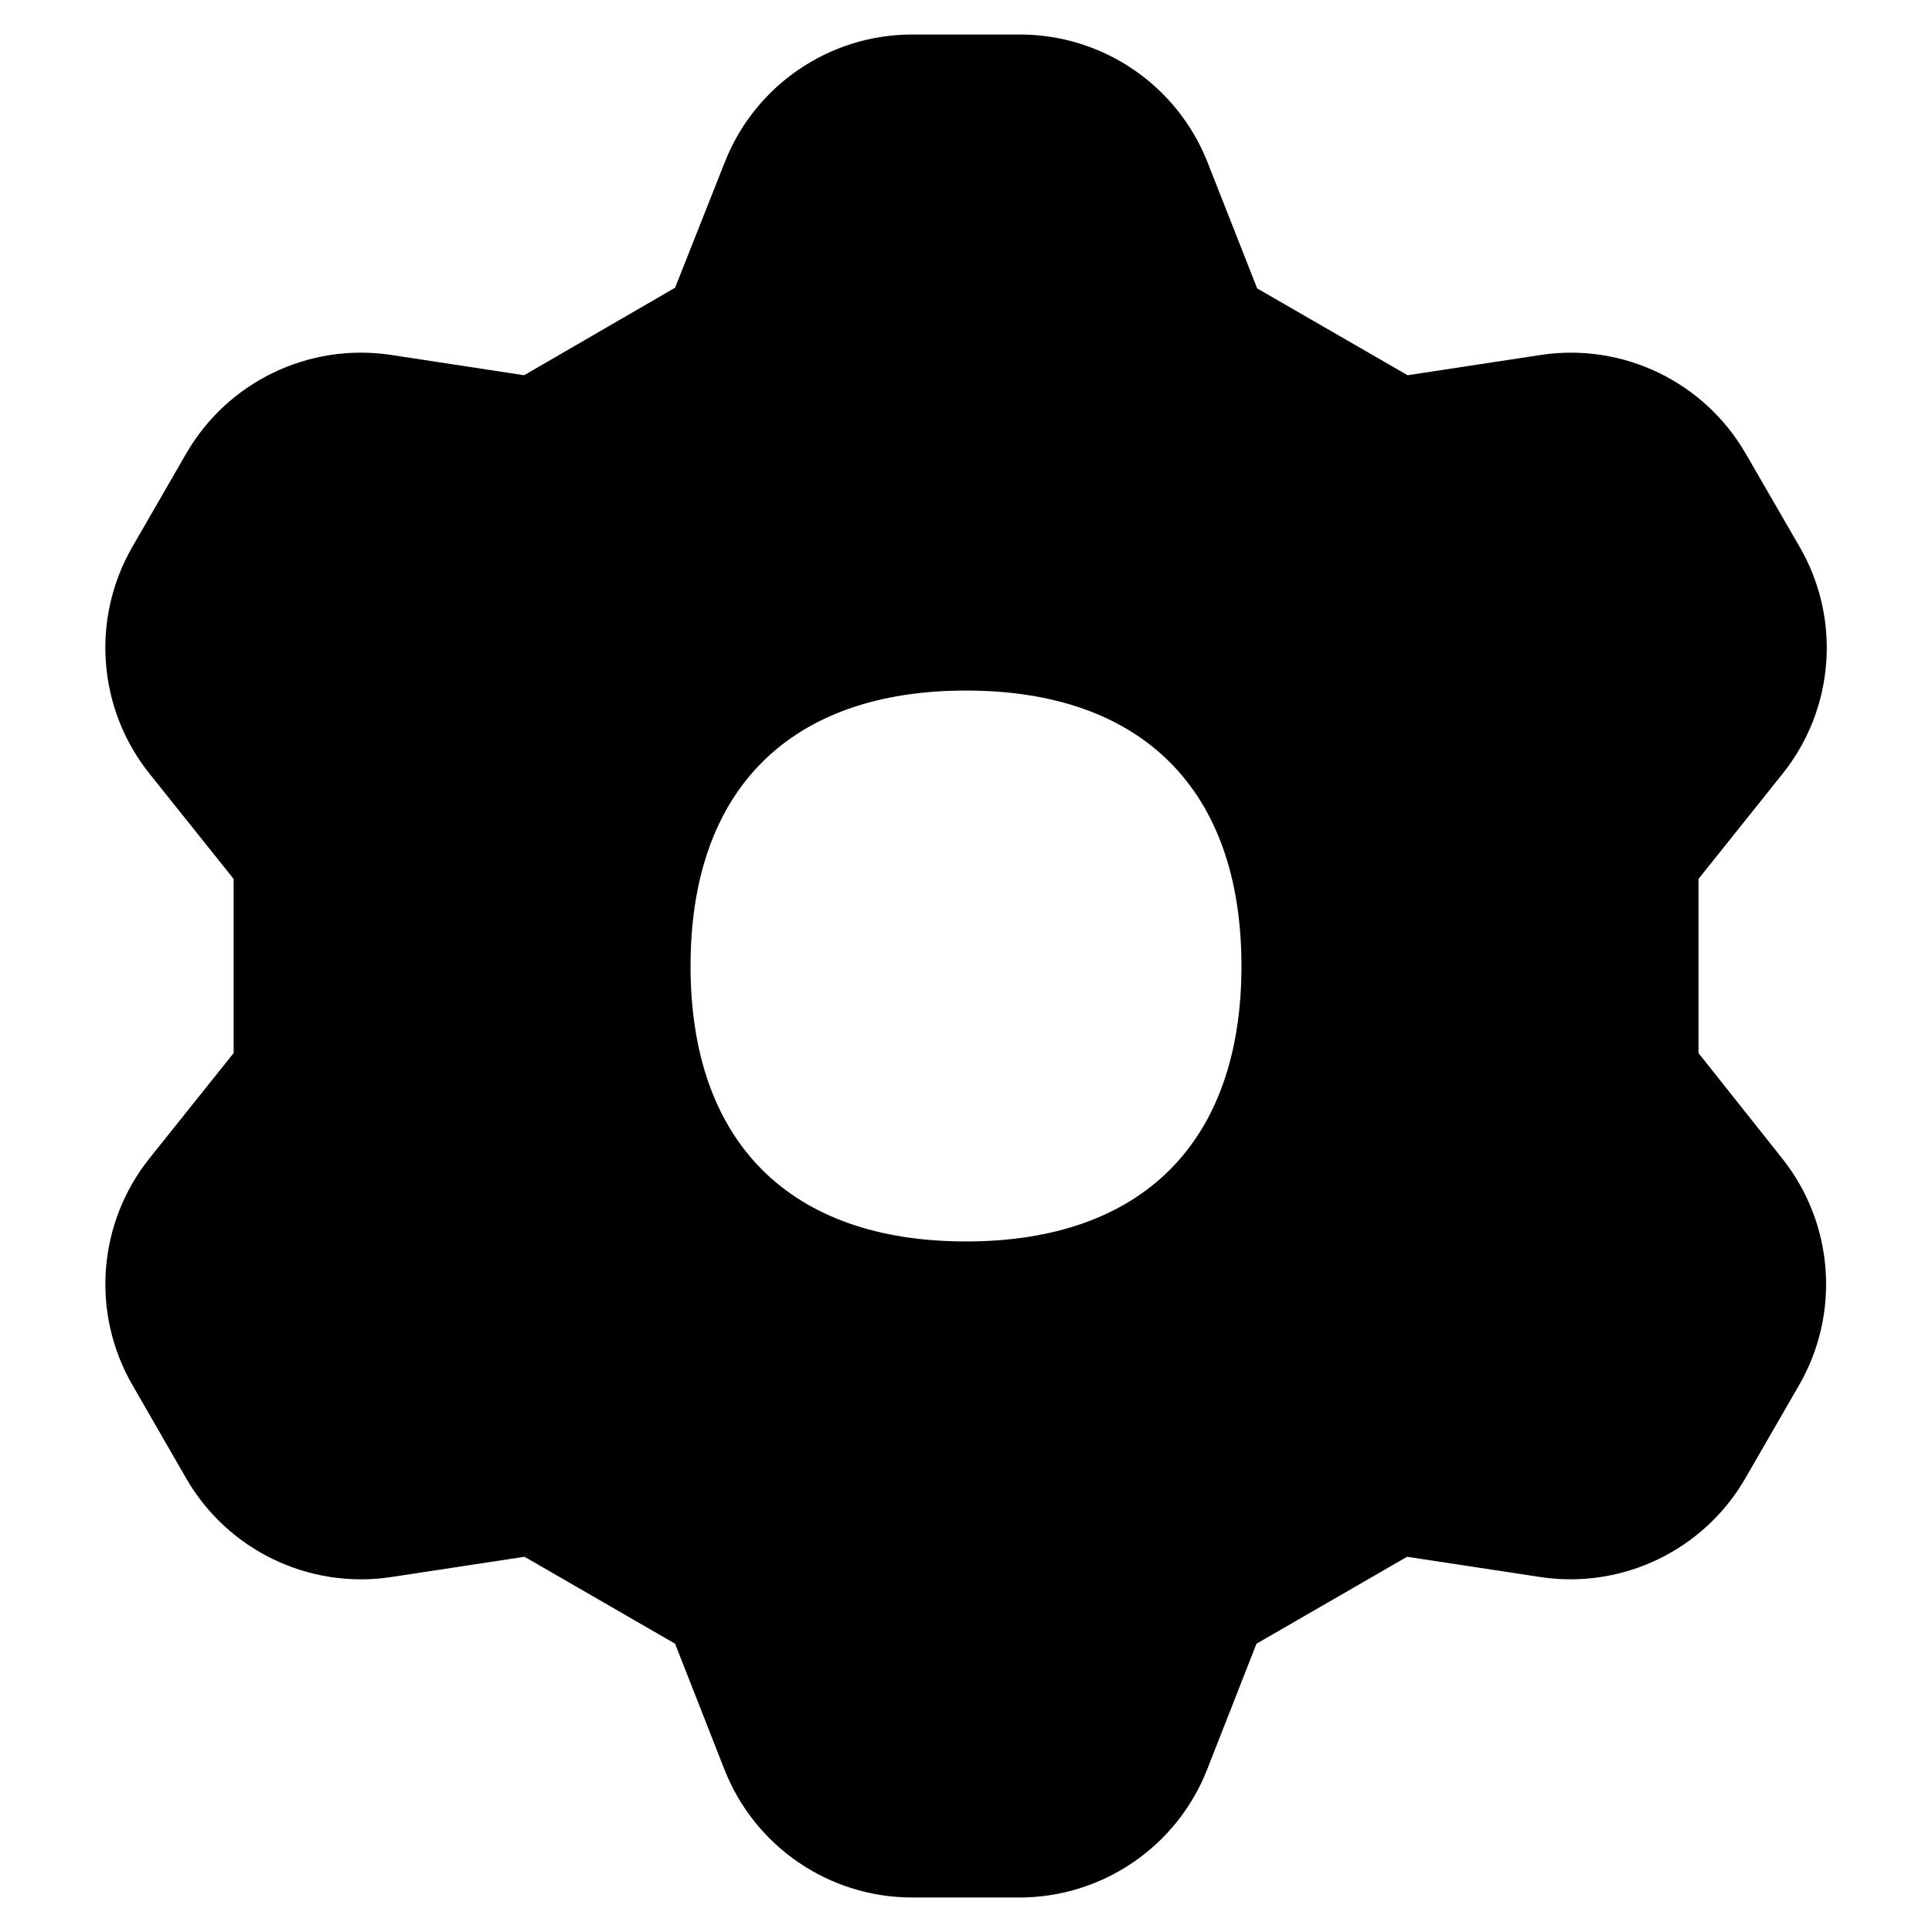
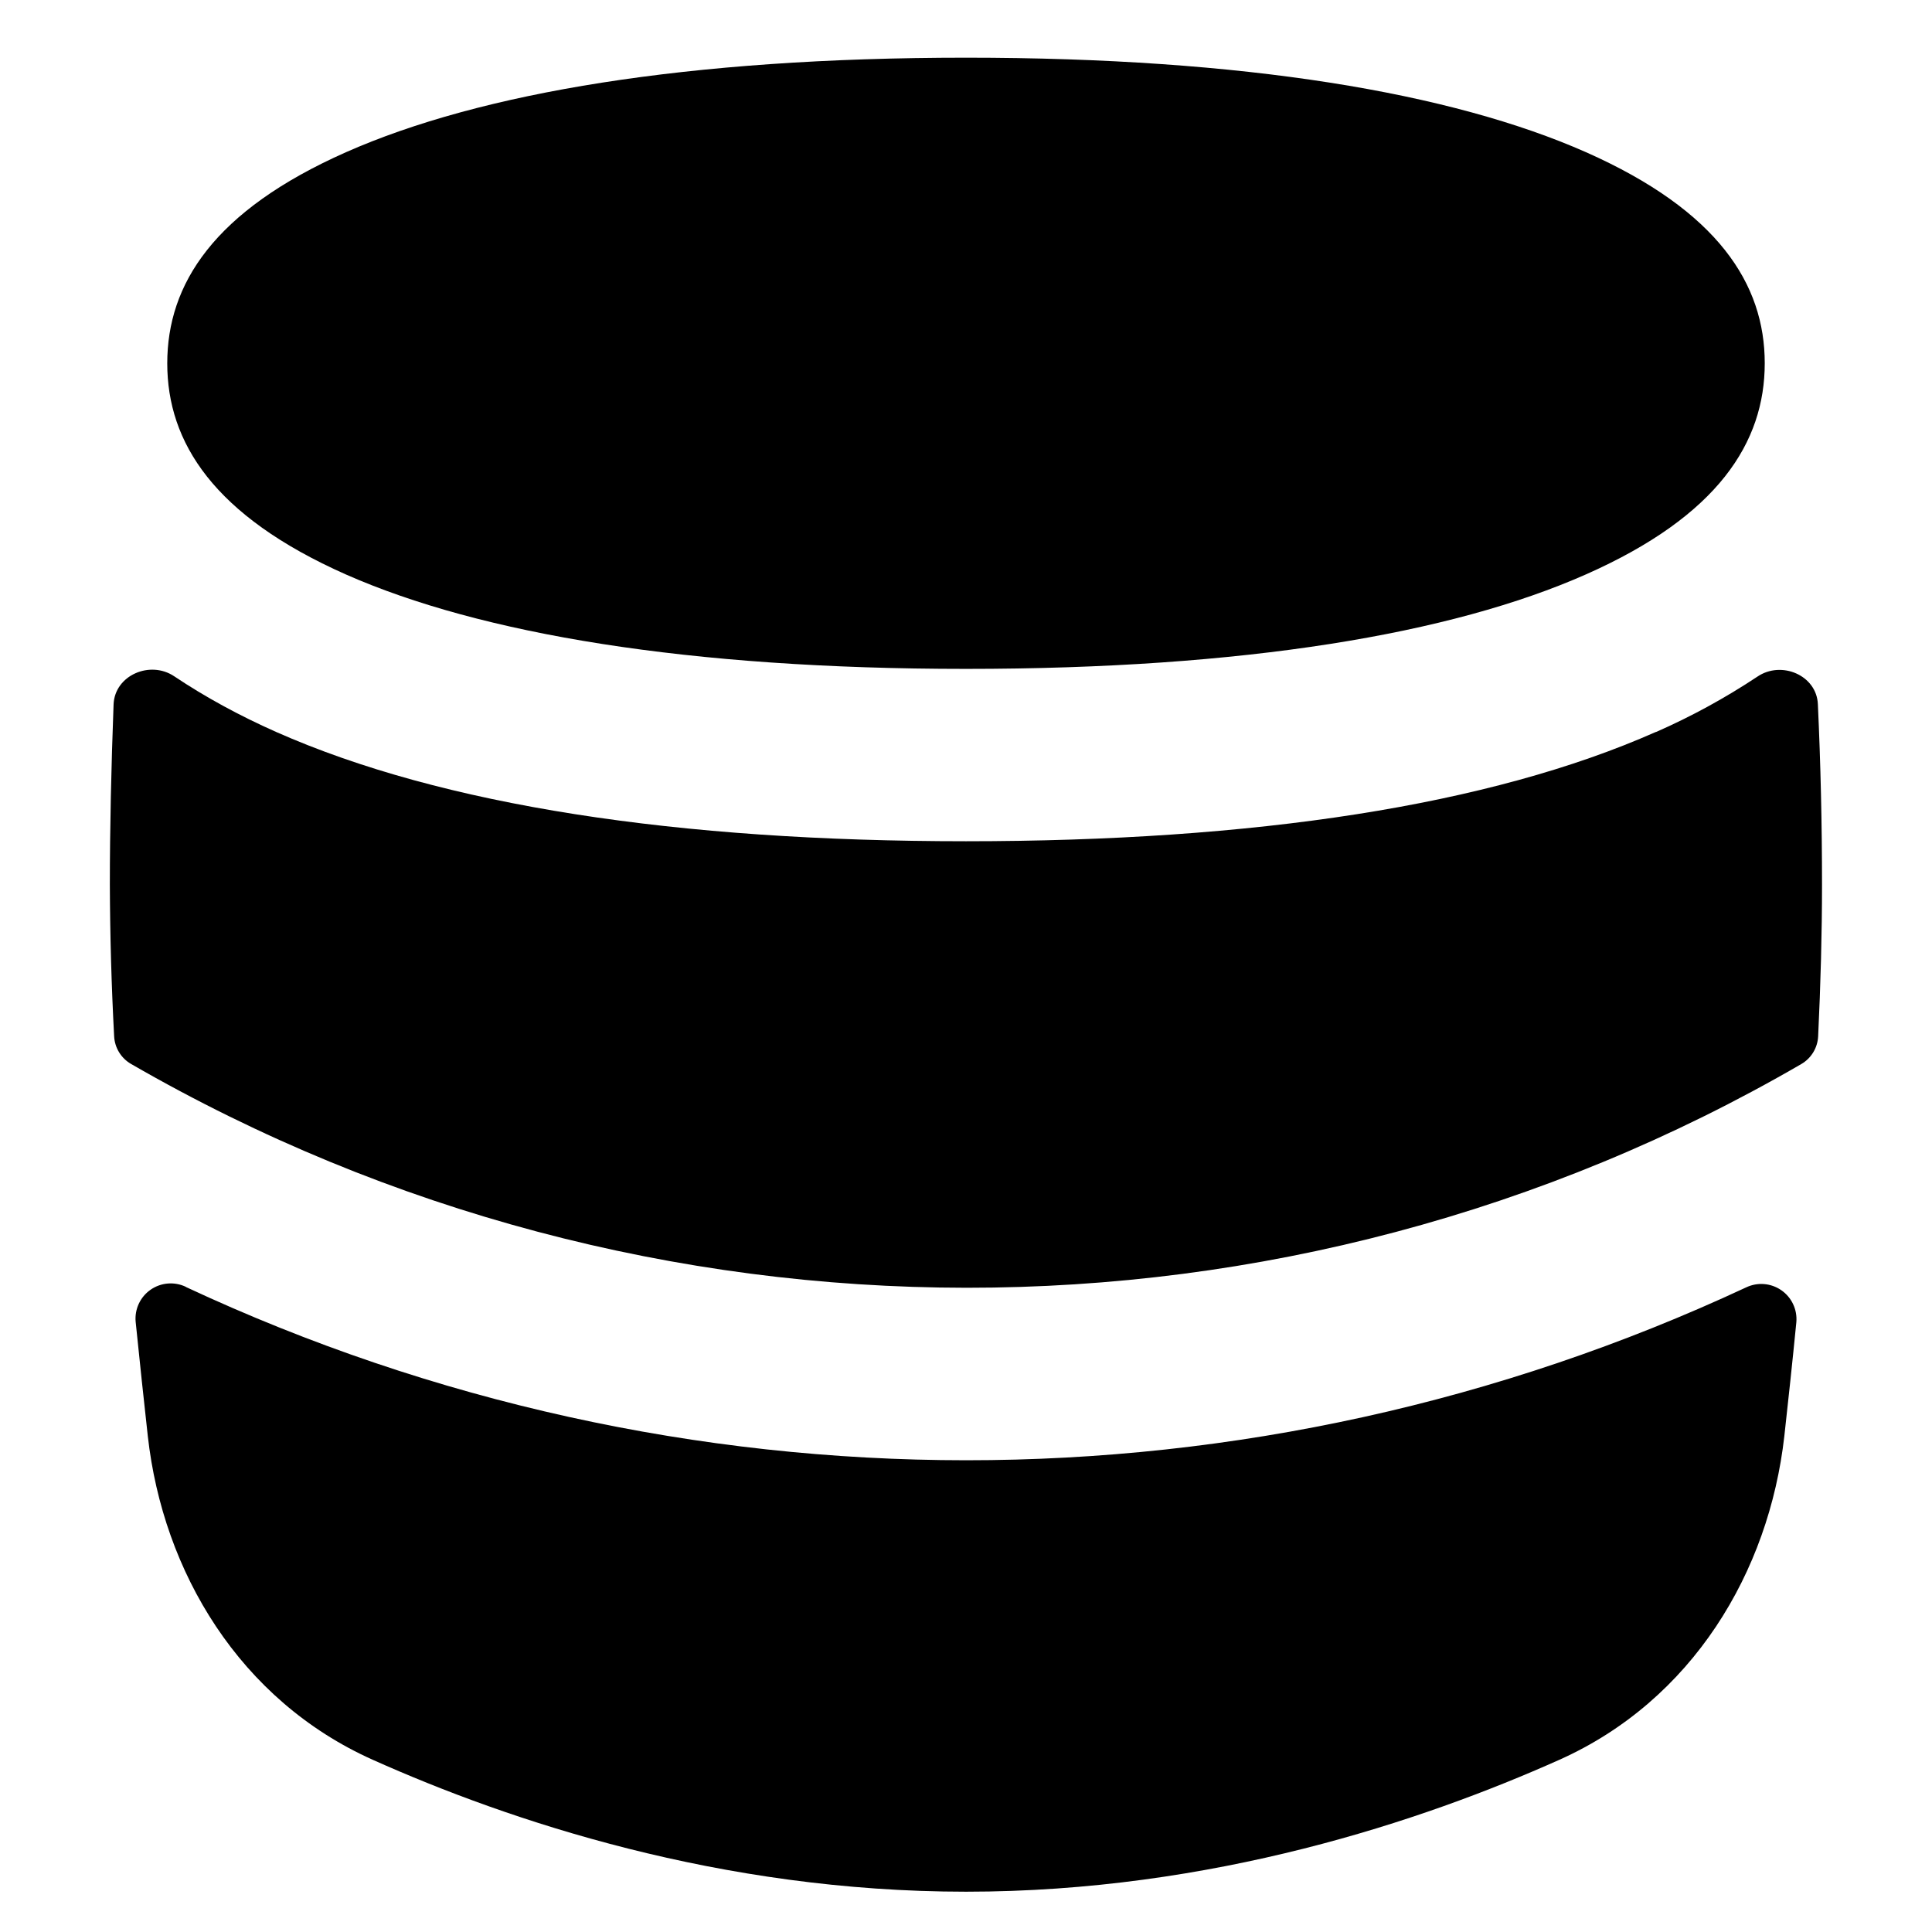
- <svg xmlns="http://www.w3.org/2000/svg" fill="none" viewBox="0 0 14 14" height="14" width="14">
-   <g id="cog--work-loading-cog-gear-settings-machine">
-     <path id="Subtract" fill="#000000" fill-rule="evenodd" d="M6.609 0.25h0.784a1.462 1.462 0 0 1 1.358 0.928l0.359 0.912 1.09 0.629 0.966 -0.147a1.462 1.462 0 0 1 1.484 0.715l0.391 0.676a1.46 1.46 0 0 1 -0.123 1.643l-0.61 0.763v1.262l0.606 0.763a1.464 1.464 0 0 1 0.123 1.643l-0.39 0.676a1.463 1.463 0 0 1 -1.484 0.715l-0.967 -0.147 -1.091 0.63 -0.357 0.91a1.462 1.462 0 0 1 -1.358 0.929h-0.783a1.462 1.462 0 0 1 -1.358 -0.929l-0.357 -0.91 -1.091 -0.63 -0.967 0.147a1.462 1.462 0 0 1 -1.484 -0.714l-0.39 -0.677a1.46 1.46 0 0 1 0.123 -1.643l0.61 -0.763V6.369l-0.61 -0.763a1.462 1.462 0 0 1 -0.124 -1.643l0.39 -0.676a1.462 1.462 0 0 1 1.485 -0.715l0.964 0.147 1.094 -0.634 0.359 -0.907A1.46 1.46 0 0 1 6.609 0.25ZM8.996 7c0 1.277 -0.719 1.996 -1.996 1.996 -1.277 0 -1.996 -0.719 -1.996 -1.996 0 -1.277 0.719 -1.996 1.996 -1.996 1.277 0 1.996 0.719 1.996 1.996Z" clip-rule="evenodd" stroke-width="1" />
+ <svg xmlns="http://www.w3.org/2000/svg" viewBox="0 0 14 14" fill="none" height="14" width="14">
+   <g id="database--raid-storage-code-disk-programming-database-array-hard-disc">
+     <path id="Subtract" fill-rule="evenodd" clip-rule="evenodd" d="M2.507 1.103c-0.959 0.425 -1.295 0.957 -1.295 1.53 0 0.572 0.336 1.105 1.295 1.53 0.974 0.43 2.477 0.684 4.493 0.684 2.016 0 3.518 -0.253 4.493 -0.685 0.958 -0.424 1.295 -0.957 1.295 -1.53 0 -0.572 -0.337 -1.104 -1.295 -1.529C10.518 0.672 9.016 0.418 7 0.418c-2.016 0 -3.519 0.254 -4.493 0.685Zm9.492 4.202a4.87 4.87 0 0 0 0.736 -0.402c0.174 -0.118 0.429 -0.01 0.438 0.2 0.02 0.432 0.03 0.868 0.03 1.308 0 0.35 -0.01 0.72 -0.028 1.098a0.246 0.246 0 0 1 -0.123 0.202C9.322 9.876 4.688 9.868 0.95 7.71a0.246 0.246 0 0 1 -0.123 -0.202A22.09 22.09 0 0 1 0.796 6.41c0 -0.404 0.01 -0.851 0.027 -1.305 0.008 -0.212 0.265 -0.322 0.44 -0.204 0.224 0.15 0.472 0.285 0.738 0.403 1.206 0.534 2.91 0.792 4.999 0.792 2.088 0 3.793 -0.258 4.999 -0.792ZM1.347 9.325a0.255 0.255 0 0 0 -0.364 0.253c0.03 0.296 0.06 0.575 0.088 0.828 0.11 0.986 0.667 1.915 1.63 2.346 0.99 0.443 2.518 0.956 4.3 0.956 1.78 0 3.308 -0.513 4.299 -0.956 0.963 -0.431 1.519 -1.36 1.63 -2.346 0.028 -0.252 0.058 -0.53 0.087 -0.825a0.255 0.255 0 0 0 -0.364 -0.252 13.368 13.368 0 0 1 -11.306 -0.003Z" fill="#000000" stroke-width="1" />
  </g>
</svg>
